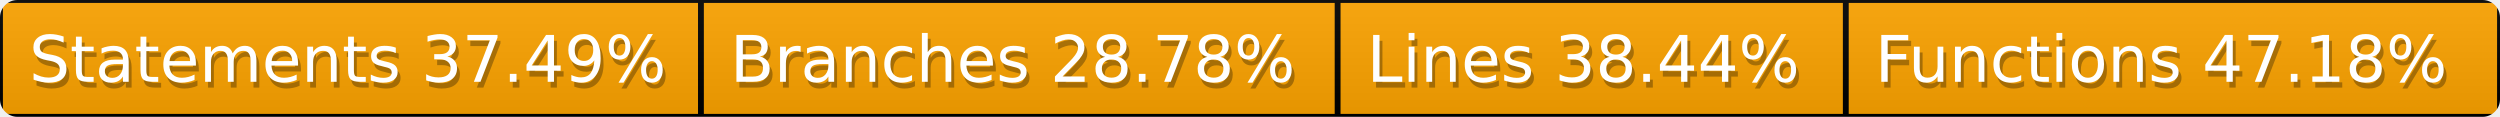
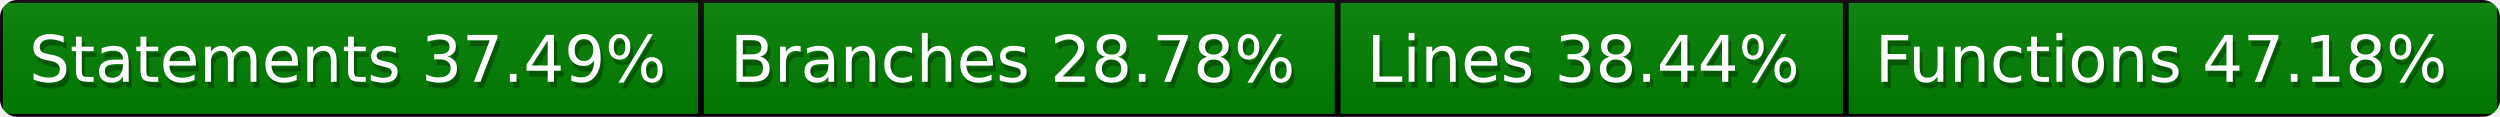
<svg xmlns="http://www.w3.org/2000/svg" width="428" height="20">
  <defs>
    <style>text{font-size:11px;font-family:Verdana,DejaVu Sans,Geneva,sans-serif}text.shadow{fill:#010101;fill-opacity:.3}text.high{fill:#fff}</style>
    <linearGradient id="smooth" x2="0" y2="100%">
      <stop offset="0" stop-color="#aaa" stop-opacity=".1" />
      <stop offset="1" stop-opacity=".1" />
    </linearGradient>
    <mask id="round">
      <rect width="100%" height="100%" rx="3" fill="#fff" />
    </mask>
  </defs>
  <g id="bg" mask="url(#round)">
-     <path fill="orange" stroke="#000" d="M0 0h120v20H0zM120 0h109v20H120zM229 0h87v20h-87zM316 0h112v20H316z" />
+     <path fill="green" stroke="#000" d="M0 0h120v20H0zM120 0h109v20H120zM229 0h87v20h-87zM316 0h112v20H316z" />
    <path fill="url(#smooth)" d="M0 0h428v20H0z" />
  </g>
  <g id="fg">
    <text class="shadow" x="5.5" y="15">Statements 37.49%</text>
    <text class="high" x="5" y="14">Statements 37.49%</text>
    <text class="shadow" x="125.5" y="15">Branches 28.78%</text>
    <text class="high" x="125" y="14">Branches 28.78%</text>
    <text class="shadow" x="234.5" y="15">Lines 38.44%</text>
    <text class="high" x="234" y="14">Lines 38.44%</text>
    <text class="shadow" x="321.5" y="15">Functions 47.18%</text>
    <text class="high" x="321" y="14">Functions 47.18%</text>
  </g>
</svg>
